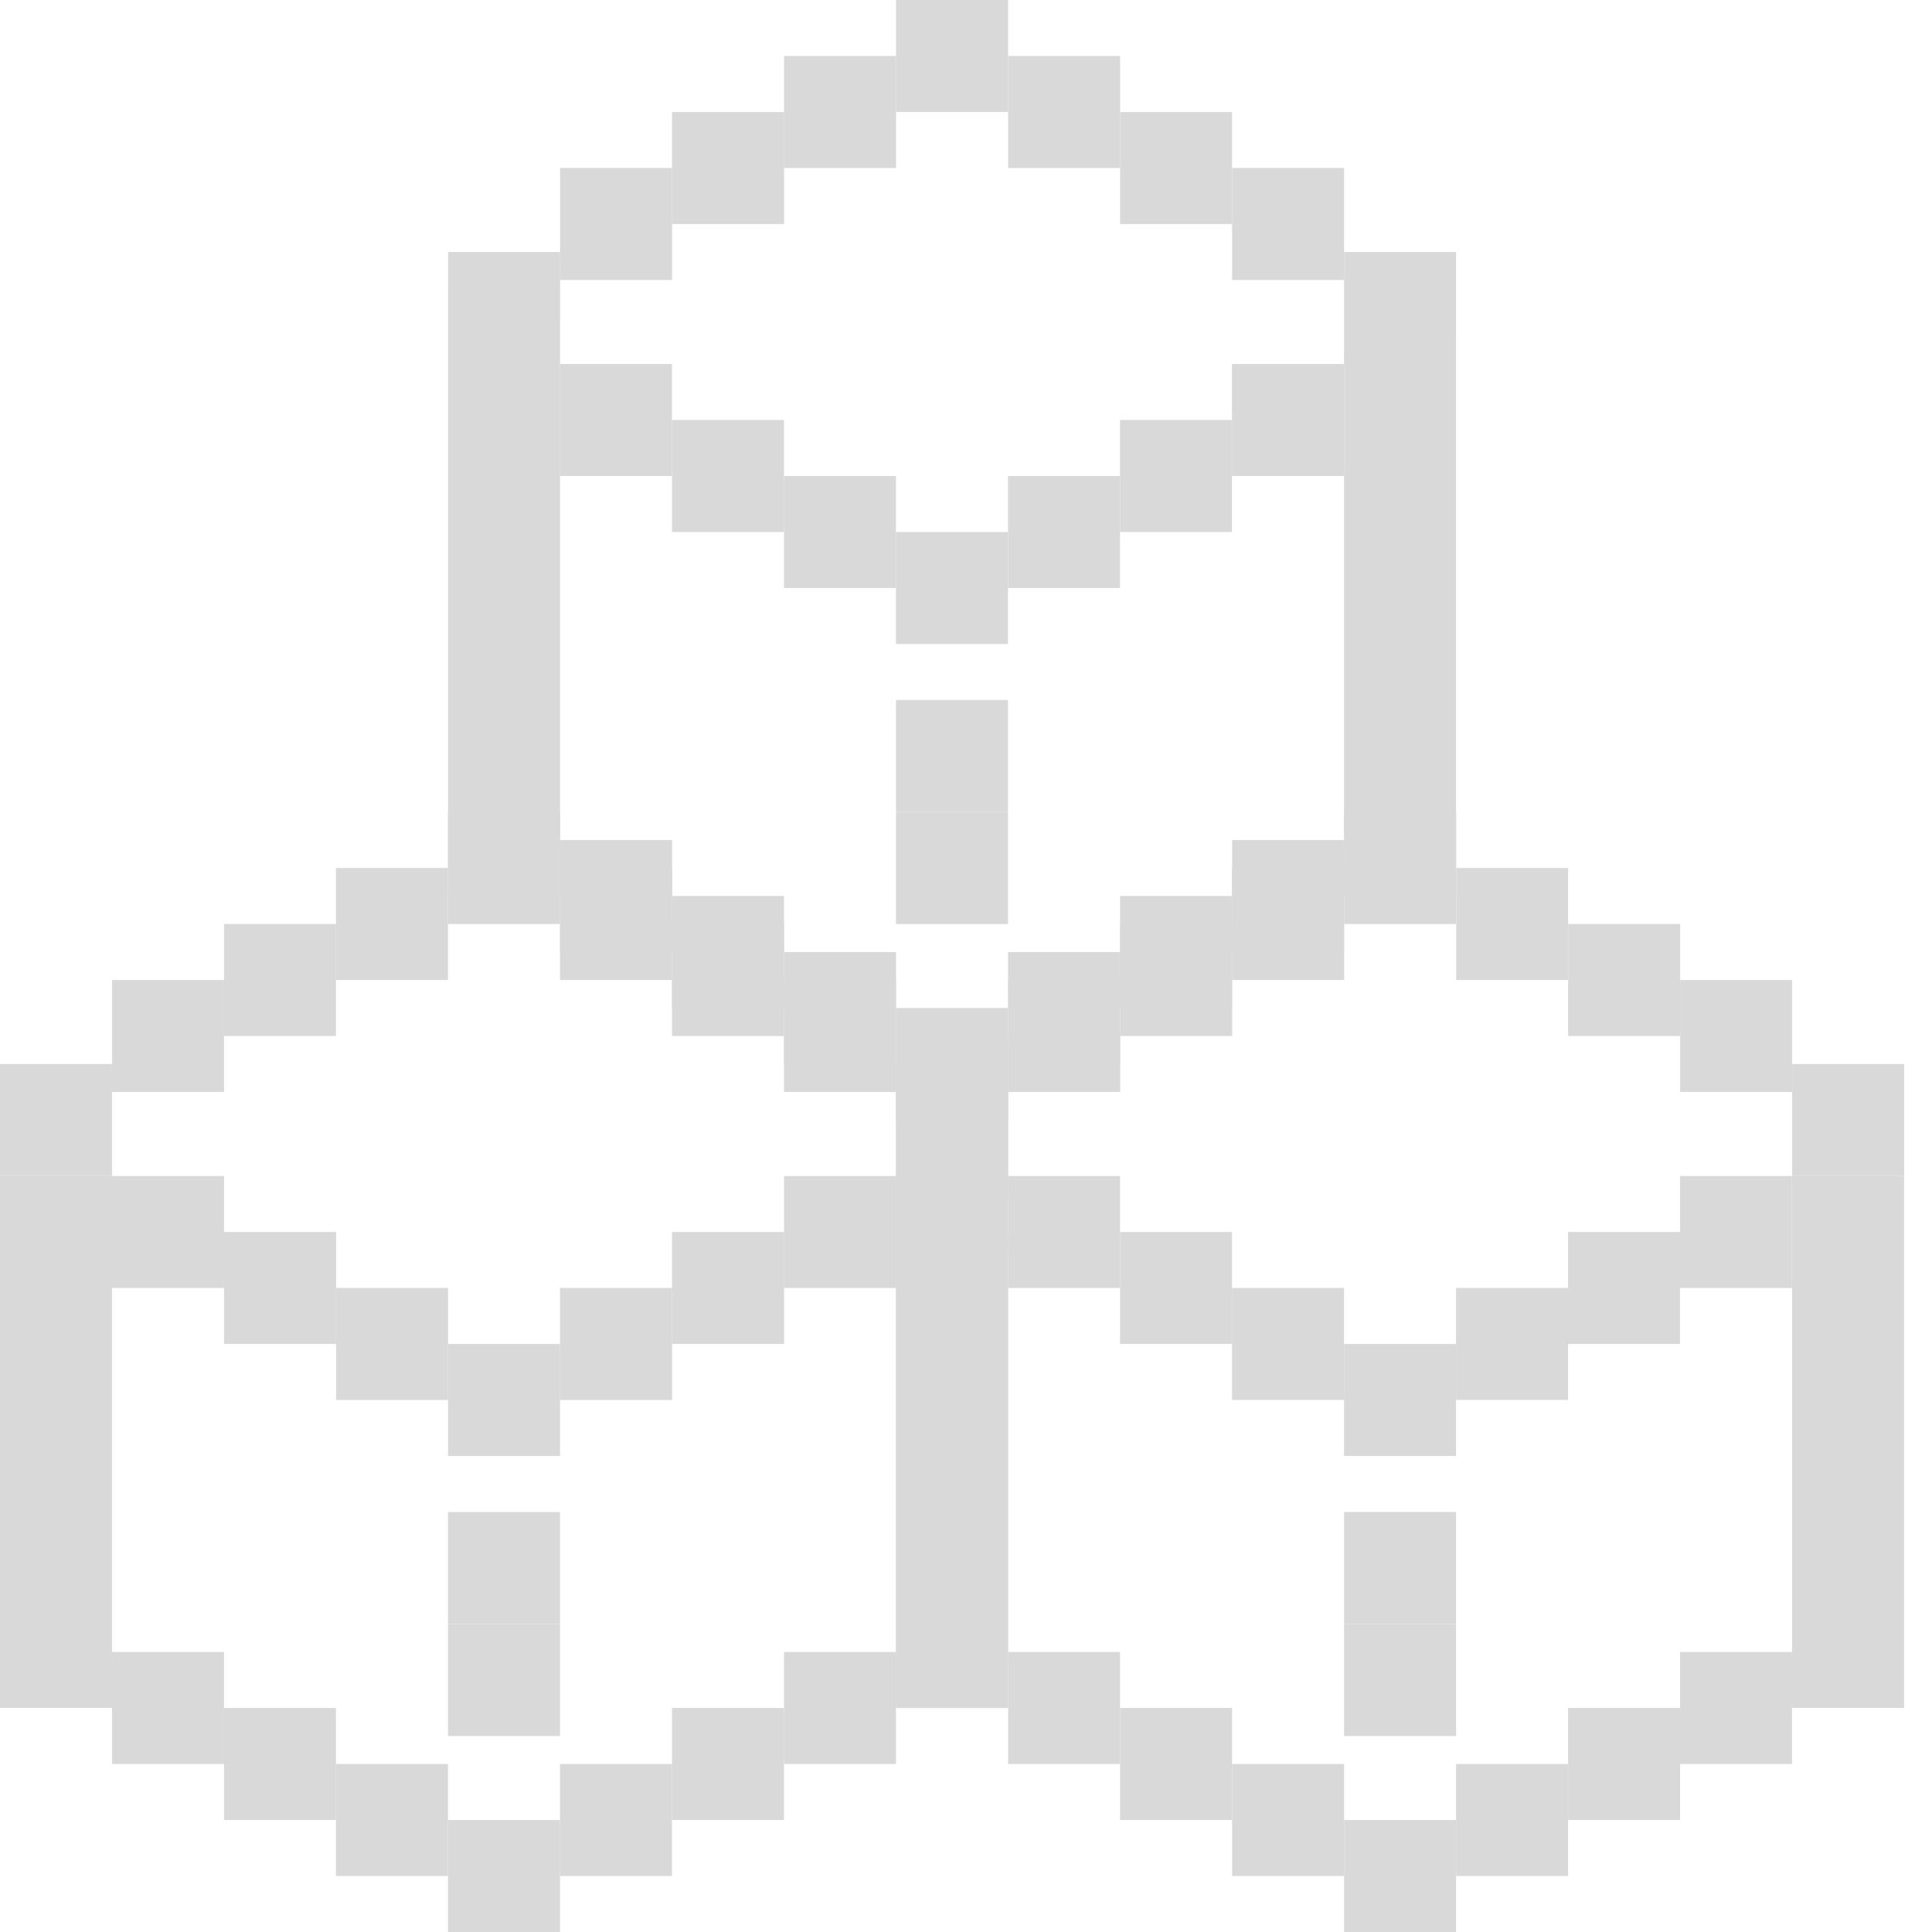
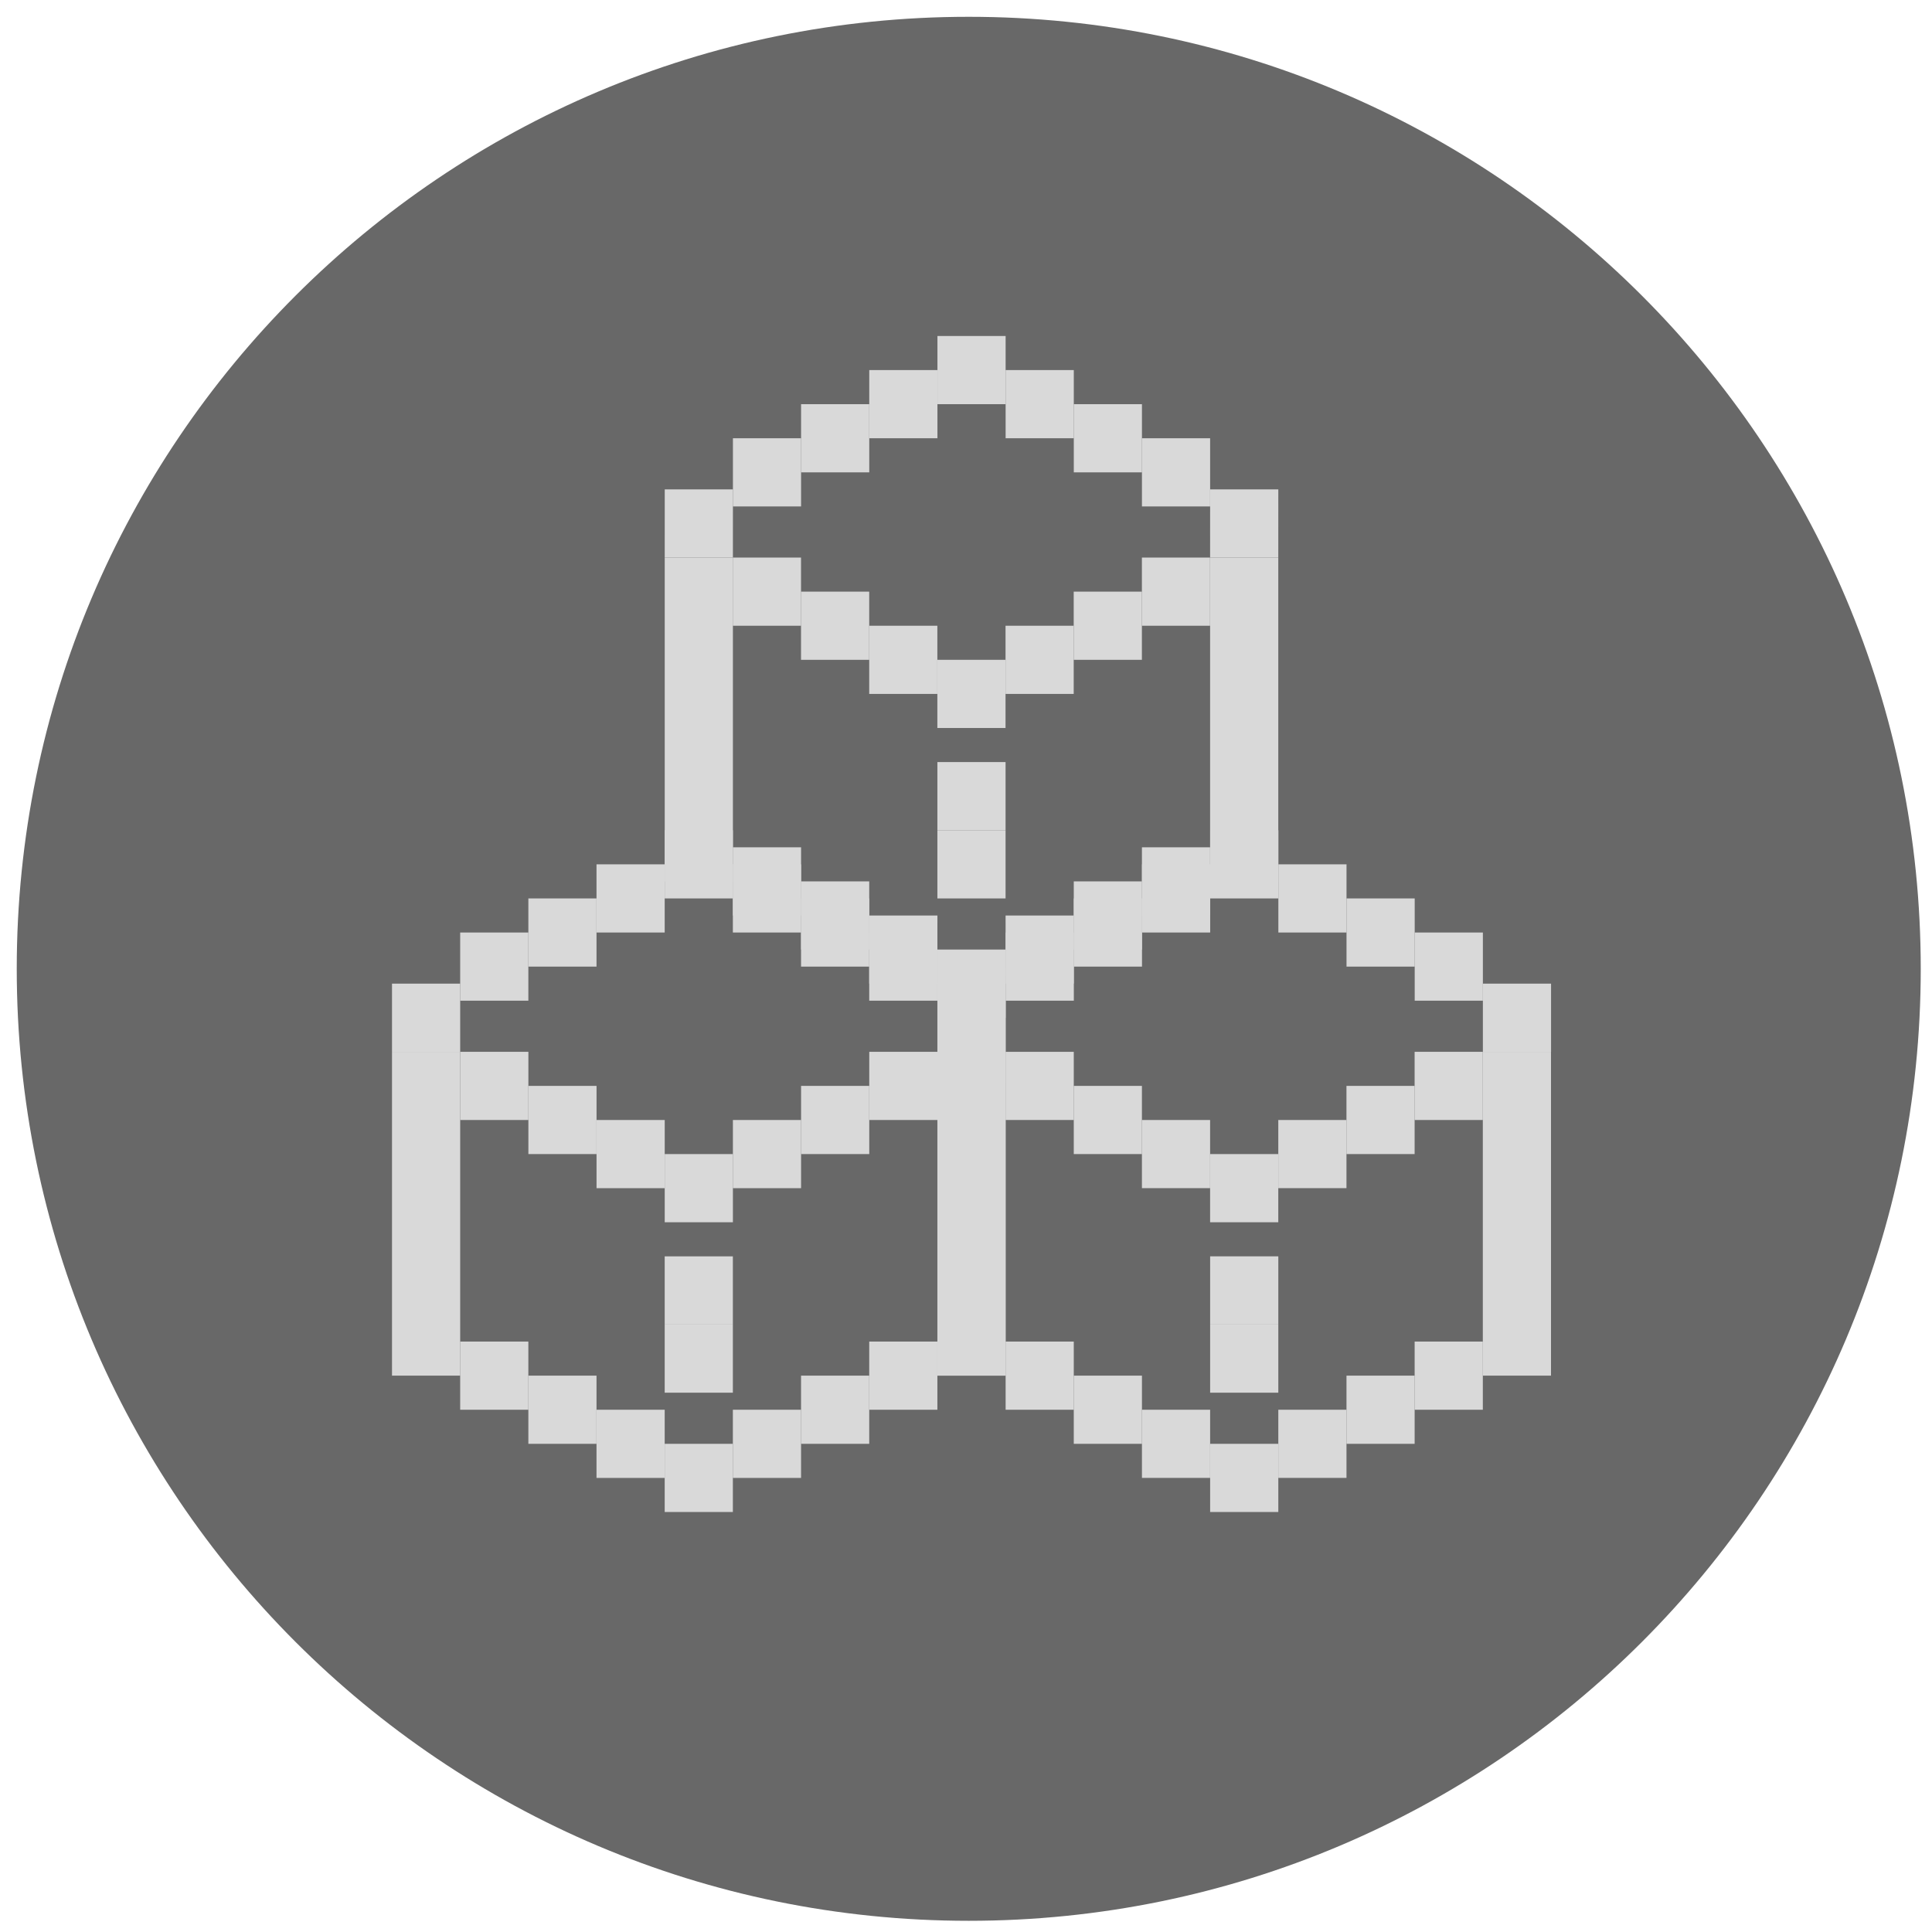
- <svg xmlns="http://www.w3.org/2000/svg" width="42" height="42" viewBox="0 0 42 42" fill="none">
-   <path d="M0 25.565H2.435V37.13H0V25.565Z" fill="#D9D9D9" />
-   <path d="M19.478 25.565H21.913V37.13H19.478V25.565Z" fill="#D9D9D9" />
-   <path d="M9.739 39.565H12.174V42H9.739V39.565Z" fill="#D9D9D9" />
-   <path d="M7.304 38.348H9.739V40.783H7.304V38.348Z" fill="#D9D9D9" />
-   <path d="M14.609 38.348H12.174V40.783H14.609V38.348Z" fill="#D9D9D9" />
-   <path d="M4.87 37.13H7.304V39.565H4.87V37.13Z" fill="#D9D9D9" />
-   <path d="M17.044 37.13H14.609V39.565H17.044V37.13Z" fill="#D9D9D9" />
-   <path d="M2.435 35.913H4.87V38.348H2.435V35.913Z" fill="#D9D9D9" />
-   <path d="M19.478 35.913H17.044V38.348H19.478V35.913Z" fill="#D9D9D9" />
-   <path d="M9.74 29.217H12.175V31.652H9.74V29.217Z" fill="#D9D9D9" />
-   <path d="M7.306 28H9.74V30.435H7.306V28Z" fill="#D9D9D9" />
-   <path d="M14.61 28H12.175V30.435H14.61V28Z" fill="#D9D9D9" />
-   <path d="M4.871 26.782H7.306V29.217H4.871V26.782Z" fill="#D9D9D9" />
-   <path d="M17.045 26.782H14.61V29.217H17.045V26.782Z" fill="#D9D9D9" />
-   <path d="M2.436 25.565H4.871V28H2.436V25.565Z" fill="#D9D9D9" />
-   <path d="M19.48 25.565H17.045V28H19.48V25.565Z" fill="#D9D9D9" />
-   <path d="M9.739 20.087H12.174V17.652H9.739V20.087Z" fill="#D9D9D9" />
-   <path d="M7.304 21.304H9.739V18.869H7.304V21.304Z" fill="#D9D9D9" />
-   <path d="M14.609 21.304H12.174V18.869H14.609V21.304Z" fill="#D9D9D9" />
-   <path d="M4.87 22.522H7.304V20.087H4.87V22.522Z" fill="#D9D9D9" />
-   <path d="M17.044 22.522H14.609V20.087H17.044V22.522Z" fill="#D9D9D9" />
-   <path d="M2.435 23.739H4.87V21.304H2.435V23.739Z" fill="#D9D9D9" />
-   <path d="M0 25.565H2.435V23.13H0V25.565Z" fill="#D9D9D9" />
-   <path d="M19.478 25.565H21.913V23.13H19.478V25.565Z" fill="#D9D9D9" />
-   <path d="M19.478 23.739H17.044V21.304H19.478V23.739Z" fill="#D9D9D9" />
-   <path d="M19.48 25.565L21.915 25.565V37.13H19.48L19.48 25.565Z" fill="#D9D9D9" />
-   <path d="M38.958 25.565H41.393V37.13H38.958V25.565Z" fill="#D9D9D9" />
-   <path d="M29.219 39.565H31.654V42H29.219V39.565Z" fill="#D9D9D9" />
-   <path d="M29.219 35.304H31.654V37.739H29.219V35.304Z" fill="#D9D9D9" />
-   <path d="M29.219 32.869H31.654V35.304H29.219V32.869Z" fill="#D9D9D9" />
-   <path d="M26.784 38.348H29.219V40.782H26.784V38.348Z" fill="#D9D9D9" />
-   <path d="M34.089 38.348H31.654V40.782H34.089V38.348Z" fill="#D9D9D9" />
-   <path d="M24.349 37.13H26.784V39.565H24.349V37.13Z" fill="#D9D9D9" />
-   <path d="M36.523 37.13H34.089V39.565H36.523V37.13Z" fill="#D9D9D9" />
-   <path d="M21.915 35.913H24.349V38.348H21.915V35.913Z" fill="#D9D9D9" />
-   <path d="M38.958 35.913H36.523V38.348H38.958V35.913Z" fill="#D9D9D9" />
-   <path d="M29.218 29.217H31.653V31.652H29.218V29.217Z" fill="#D9D9D9" />
-   <path d="M26.783 28H29.218V30.434H26.783V28Z" fill="#D9D9D9" />
-   <path d="M34.088 28H31.653V30.434H34.088V28Z" fill="#D9D9D9" />
-   <path d="M24.349 26.782H26.783V29.217H24.349V26.782Z" fill="#D9D9D9" />
-   <path d="M36.522 26.782H34.088V29.217H36.522V26.782Z" fill="#D9D9D9" />
-   <path d="M21.913 25.565L24.349 25.565V28H21.914L21.913 25.565Z" fill="#D9D9D9" />
-   <path d="M38.957 25.565H36.522V28H38.957V25.565Z" fill="#D9D9D9" />
-   <path d="M29.221 20.087H31.656V17.652H29.221V20.087Z" fill="#D9D9D9" />
-   <path d="M26.786 21.304H29.221V18.869H26.786V21.304Z" fill="#D9D9D9" />
-   <path d="M34.09 21.304H31.656V18.869H34.09V21.304Z" fill="#D9D9D9" />
-   <path d="M24.351 22.522H26.786V20.087H24.351V22.522Z" fill="#D9D9D9" />
-   <path d="M36.525 22.522H34.09V20.087H36.525V22.522Z" fill="#D9D9D9" />
-   <path d="M21.917 23.739H24.351V21.304H21.917V23.739Z" fill="#D9D9D9" />
-   <path d="M19.482 25.565H21.917V23.13H19.482V25.565Z" fill="#D9D9D9" />
-   <path d="M38.96 25.565H41.395V23.13H38.96V25.565Z" fill="#D9D9D9" />
-   <path d="M38.96 23.739H36.525V21.304H38.96V23.739Z" fill="#D9D9D9" />
-   <path d="M9.74 7.913H12.175V19.478H9.74V7.913Z" fill="#D9D9D9" />
-   <path d="M29.218 7.913H31.653V19.478H29.218V7.913Z" fill="#D9D9D9" />
-   <path d="M19.479 21.913H21.914V24.348H19.479V21.913Z" fill="#D9D9D9" />
-   <path d="M17.044 20.696H19.479L19.478 23.13L17.044 23.13V20.696Z" fill="#D9D9D9" />
-   <path d="M24.349 20.696H21.914L21.913 23.13L24.349 23.13V20.696Z" fill="#D9D9D9" />
-   <path d="M14.61 19.478H17.044V21.913H14.61V19.478Z" fill="#D9D9D9" />
-   <path d="M26.784 19.478H24.349V21.913H26.784V19.478Z" fill="#D9D9D9" />
-   <path d="M12.175 18.261H14.61V20.696H12.175V18.261Z" fill="#D9D9D9" />
-   <path d="M29.218 18.261H26.784V20.696H29.218V18.261Z" fill="#D9D9D9" />
-   <path d="M19.477 11.565H21.912V14H19.477V11.565Z" fill="#D9D9D9" />
-   <path d="M17.043 10.348H19.477V12.783H17.043V10.348Z" fill="#D9D9D9" />
-   <path d="M24.347 10.348H21.912V12.783H24.347V10.348Z" fill="#D9D9D9" />
-   <path d="M14.608 9.13H17.043V11.565H14.608V9.13Z" fill="#D9D9D9" />
-   <path d="M26.782 9.13H24.347V11.565H26.782V9.13Z" fill="#D9D9D9" />
-   <path d="M12.173 7.913H14.608V10.348H12.173V7.913Z" fill="#D9D9D9" />
-   <path d="M29.216 7.913H26.782V10.348H29.216V7.913Z" fill="#D9D9D9" />
-   <path d="M19.48 2.435H21.915V0H19.48V2.435Z" fill="#D9D9D9" />
-   <path d="M17.045 3.652H19.48V1.217H17.045V3.652Z" fill="#D9D9D9" />
-   <path d="M24.35 3.652H21.915V1.217H24.35V3.652Z" fill="#D9D9D9" />
-   <path d="M14.61 4.87H17.045V2.435H14.61V4.87Z" fill="#D9D9D9" />
-   <path d="M26.784 4.87H24.35V2.435H26.784V4.87Z" fill="#D9D9D9" />
-   <path d="M12.176 6.087H14.61V3.652H12.176V6.087Z" fill="#D9D9D9" />
-   <path d="M9.74 7.913H12.175L12.176 5.478H9.741L9.74 7.913Z" fill="#D9D9D9" />
-   <path d="M29.218 7.913H31.653L31.654 5.478H29.219L29.218 7.913Z" fill="#D9D9D9" />
-   <path d="M29.219 6.087H26.784V3.652H29.219V6.087Z" fill="#D9D9D9" />
-   <path d="M9.739 35.304H12.174V37.739H9.739V35.304Z" fill="#D9D9D9" />
-   <path d="M19.478 17.652H21.913V20.087H19.478V17.652Z" fill="#D9D9D9" />
-   <path d="M9.739 32.87H12.174V35.304H9.739V32.87Z" fill="#D9D9D9" />
-   <path d="M19.478 15.217H21.913V17.652H19.478V15.217Z" fill="#D9D9D9" />
+ <svg xmlns="http://www.w3.org/2000/svg" width="69" height="69" viewBox="0 0 69 69" fill="none">
+   <path d="M34.598 68.6C53.375 68.6 68.598 53.378 68.598 34.6C68.598 15.823 53.375 0.6 34.598 0.6C15.82 0.6 0.598 15.823 0.598 34.6C0.598 53.378 15.82 68.6 34.598 68.6Z" fill="#686868" />
+   <path d="M14 37.565H16.435V49.13H14V37.565Z" fill="#D9D9D9" />
+   <path d="M33.478 37.565H35.913V49.13H33.478V37.565Z" fill="#D9D9D9" />
+   <path d="M23.739 51.565H26.174V54H23.739V51.565Z" fill="#D9D9D9" />
+   <path d="M21.304 50.348H23.739V52.783H21.304V50.348Z" fill="#D9D9D9" />
+   <path d="M28.609 50.348H26.174V52.783H28.609V50.348Z" fill="#D9D9D9" />
+   <path d="M18.87 49.13H21.304V51.565H18.87V49.13Z" fill="#D9D9D9" />
+   <path d="M31.044 49.13H28.609V51.565H31.044V49.13Z" fill="#D9D9D9" />
+   <path d="M16.435 47.913H18.87V50.348H16.435V47.913Z" fill="#D9D9D9" />
+   <path d="M33.478 47.913H31.044V50.348H33.478V47.913Z" fill="#D9D9D9" />
+   <path d="M23.74 41.217H26.175V43.652H23.74V41.217Z" fill="#D9D9D9" />
+   <path d="M21.305 40H23.74V42.435H21.305V40Z" fill="#D9D9D9" />
+   <path d="M28.61 40H26.175V42.435H28.61V40Z" fill="#D9D9D9" />
+   <path d="M18.871 38.782H21.305V41.217H18.871V38.782Z" fill="#D9D9D9" />
+   <path d="M31.045 38.782H28.61V41.217H31.045V38.782Z" fill="#D9D9D9" />
+   <path d="M16.436 37.565H18.871V40H16.436V37.565Z" fill="#D9D9D9" />
+   <path d="M33.48 37.565H31.045V40H33.48V37.565Z" fill="#D9D9D9" />
+   <path d="M23.739 32.087H26.174V29.652H23.739V32.087Z" fill="#D9D9D9" />
+   <path d="M21.304 33.304H23.739V30.869H21.304V33.304Z" fill="#D9D9D9" />
+   <path d="M28.609 33.304H26.174V30.869H28.609V33.304Z" fill="#D9D9D9" />
+   <path d="M18.87 34.522H21.304V32.087H18.87V34.522Z" fill="#D9D9D9" />
+   <path d="M31.044 34.522H28.609V32.087H31.044V34.522Z" fill="#D9D9D9" />
+   <path d="M16.435 35.739H18.87V33.304H16.435V35.739Z" fill="#D9D9D9" />
+   <path d="M14 37.565H16.435V35.13H14V37.565Z" fill="#D9D9D9" />
+   <path d="M33.478 37.565H35.913V35.13H33.478V37.565Z" fill="#D9D9D9" />
+   <path d="M33.478 35.739H31.044V33.304H33.478V35.739Z" fill="#D9D9D9" />
+   <path d="M33.48 37.565H35.915V49.13H33.48L33.48 37.565Z" fill="#D9D9D9" />
+   <path d="M52.958 37.565H55.393V49.13H52.958V37.565Z" fill="#D9D9D9" />
+   <path d="M43.219 51.565H45.654V54H43.219V51.565Z" fill="#D9D9D9" />
+   <path d="M43.219 47.304H45.654V49.739H43.219V47.304Z" fill="#D9D9D9" />
+   <path d="M43.219 44.869H45.654V47.304H43.219V44.869Z" fill="#D9D9D9" />
+   <path d="M40.784 50.348H43.219V52.782H40.784V50.348Z" fill="#D9D9D9" />
+   <path d="M48.089 50.348H45.654V52.782H48.089V50.348Z" fill="#D9D9D9" />
+   <path d="M38.349 49.13H40.784V51.565H38.349V49.13Z" fill="#D9D9D9" />
+   <path d="M50.523 49.13H48.089V51.565H50.523V49.13Z" fill="#D9D9D9" />
+   <path d="M35.915 47.913H38.349V50.348H35.915V47.913Z" fill="#D9D9D9" />
+   <path d="M52.958 47.913H50.523V50.348H52.958V47.913Z" fill="#D9D9D9" />
+   <path d="M43.218 41.217H45.653V43.652H43.218V41.217Z" fill="#D9D9D9" />
+   <path d="M40.783 40H43.218V42.434H40.783V40Z" fill="#D9D9D9" />
+   <path d="M48.088 40H45.653V42.434H48.088V40Z" fill="#D9D9D9" />
+   <path d="M38.349 38.782H40.783V41.217H38.349V38.782Z" fill="#D9D9D9" />
+   <path d="M50.522 38.782H48.088V41.217H50.522V38.782Z" fill="#D9D9D9" />
+   <path d="M35.913 37.565L38.349 37.565V40H35.914L35.913 37.565Z" fill="#D9D9D9" />
+   <path d="M52.957 37.565H50.522V40H52.957V37.565Z" fill="#D9D9D9" />
+   <path d="M43.221 32.087H45.656V29.652H43.221V32.087Z" fill="#D9D9D9" />
+   <path d="M40.786 33.304H43.221V30.869H40.786V33.304Z" fill="#D9D9D9" />
+   <path d="M48.09 33.304H45.656V30.869H48.09V33.304Z" fill="#D9D9D9" />
+   <path d="M38.351 34.522H40.786V32.087H38.351V34.522Z" fill="#D9D9D9" />
+   <path d="M50.525 34.522H48.09V32.087H50.525V34.522Z" fill="#D9D9D9" />
+   <path d="M35.917 35.739H38.351V33.304H35.917V35.739Z" fill="#D9D9D9" />
+   <path d="M33.482 37.565H35.917V35.13H33.482V37.565Z" fill="#D9D9D9" />
+   <path d="M52.96 37.565H55.395V35.13H52.96V37.565Z" fill="#D9D9D9" />
+   <path d="M52.96 35.739H50.525V33.304H52.96V35.739Z" fill="#D9D9D9" />
+   <path d="M23.74 19.913H26.175V31.478H23.74V19.913Z" fill="#D9D9D9" />
+   <path d="M43.218 19.913H45.653V31.478H43.218V19.913Z" fill="#D9D9D9" />
+   <path d="M33.479 33.913H35.914V36.348H33.479V33.913Z" fill="#D9D9D9" />
+   <path d="M31.044 32.696H33.479L33.478 35.13L31.044 35.13V32.696Z" fill="#D9D9D9" />
+   <path d="M38.349 32.696H35.914L35.913 35.13L38.349 35.13V32.696Z" fill="#D9D9D9" />
+   <path d="M28.61 31.478H31.044V33.913H28.61V31.478Z" fill="#D9D9D9" />
+   <path d="M40.783 31.478H38.349V33.913H40.783V31.478Z" fill="#D9D9D9" />
+   <path d="M26.175 30.261H28.61V32.696H26.175V30.261Z" fill="#D9D9D9" />
+   <path d="M43.218 30.261H40.783V32.696H43.218V30.261Z" fill="#D9D9D9" />
+   <path d="M33.477 23.565H35.912V26H33.477V23.565Z" fill="#D9D9D9" />
+   <path d="M31.043 22.348H33.477V24.783H31.043V22.348Z" fill="#D9D9D9" />
+   <path d="M38.347 22.348H35.912V24.783H38.347V22.348Z" fill="#D9D9D9" />
+   <path d="M28.608 21.13H31.043V23.565H28.608V21.13Z" fill="#D9D9D9" />
+   <path d="M40.782 21.13H38.347V23.565H40.782V21.13Z" fill="#D9D9D9" />
+   <path d="M26.173 19.913H28.608V22.348H26.173V19.913Z" fill="#D9D9D9" />
+   <path d="M43.216 19.913H40.782V22.348H43.216V19.913Z" fill="#D9D9D9" />
+   <path d="M33.48 14.435H35.915V12H33.48V14.435Z" fill="#D9D9D9" />
+   <path d="M31.045 15.652H33.48V13.217H31.045V15.652Z" fill="#D9D9D9" />
+   <path d="M38.35 15.652H35.915V13.217H38.35V15.652Z" fill="#D9D9D9" />
+   <path d="M28.61 16.87H31.045V14.435H28.61V16.87Z" fill="#D9D9D9" />
+   <path d="M40.784 16.87H38.35V14.435H40.784V16.87Z" fill="#D9D9D9" />
+   <path d="M26.176 18.087H28.61V15.652H26.176V18.087Z" fill="#D9D9D9" />
+   <path d="M23.74 19.913H26.175L26.176 17.478H23.741L23.74 19.913Z" fill="#D9D9D9" />
+   <path d="M43.218 19.913H45.653L45.654 17.478H43.219L43.218 19.913Z" fill="#D9D9D9" />
+   <path d="M43.219 18.087H40.784V15.652H43.219V18.087Z" fill="#D9D9D9" />
+   <path d="M23.739 47.304H26.174V49.739H23.739V47.304Z" fill="#D9D9D9" />
+   <path d="M33.478 29.652H35.913V32.087H33.478V29.652Z" fill="#D9D9D9" />
+   <path d="M23.739 44.87H26.174V47.304H23.739V44.87Z" fill="#D9D9D9" />
+   <path d="M33.478 27.217H35.913V29.652H33.478V27.217Z" fill="#D9D9D9" />
</svg>
